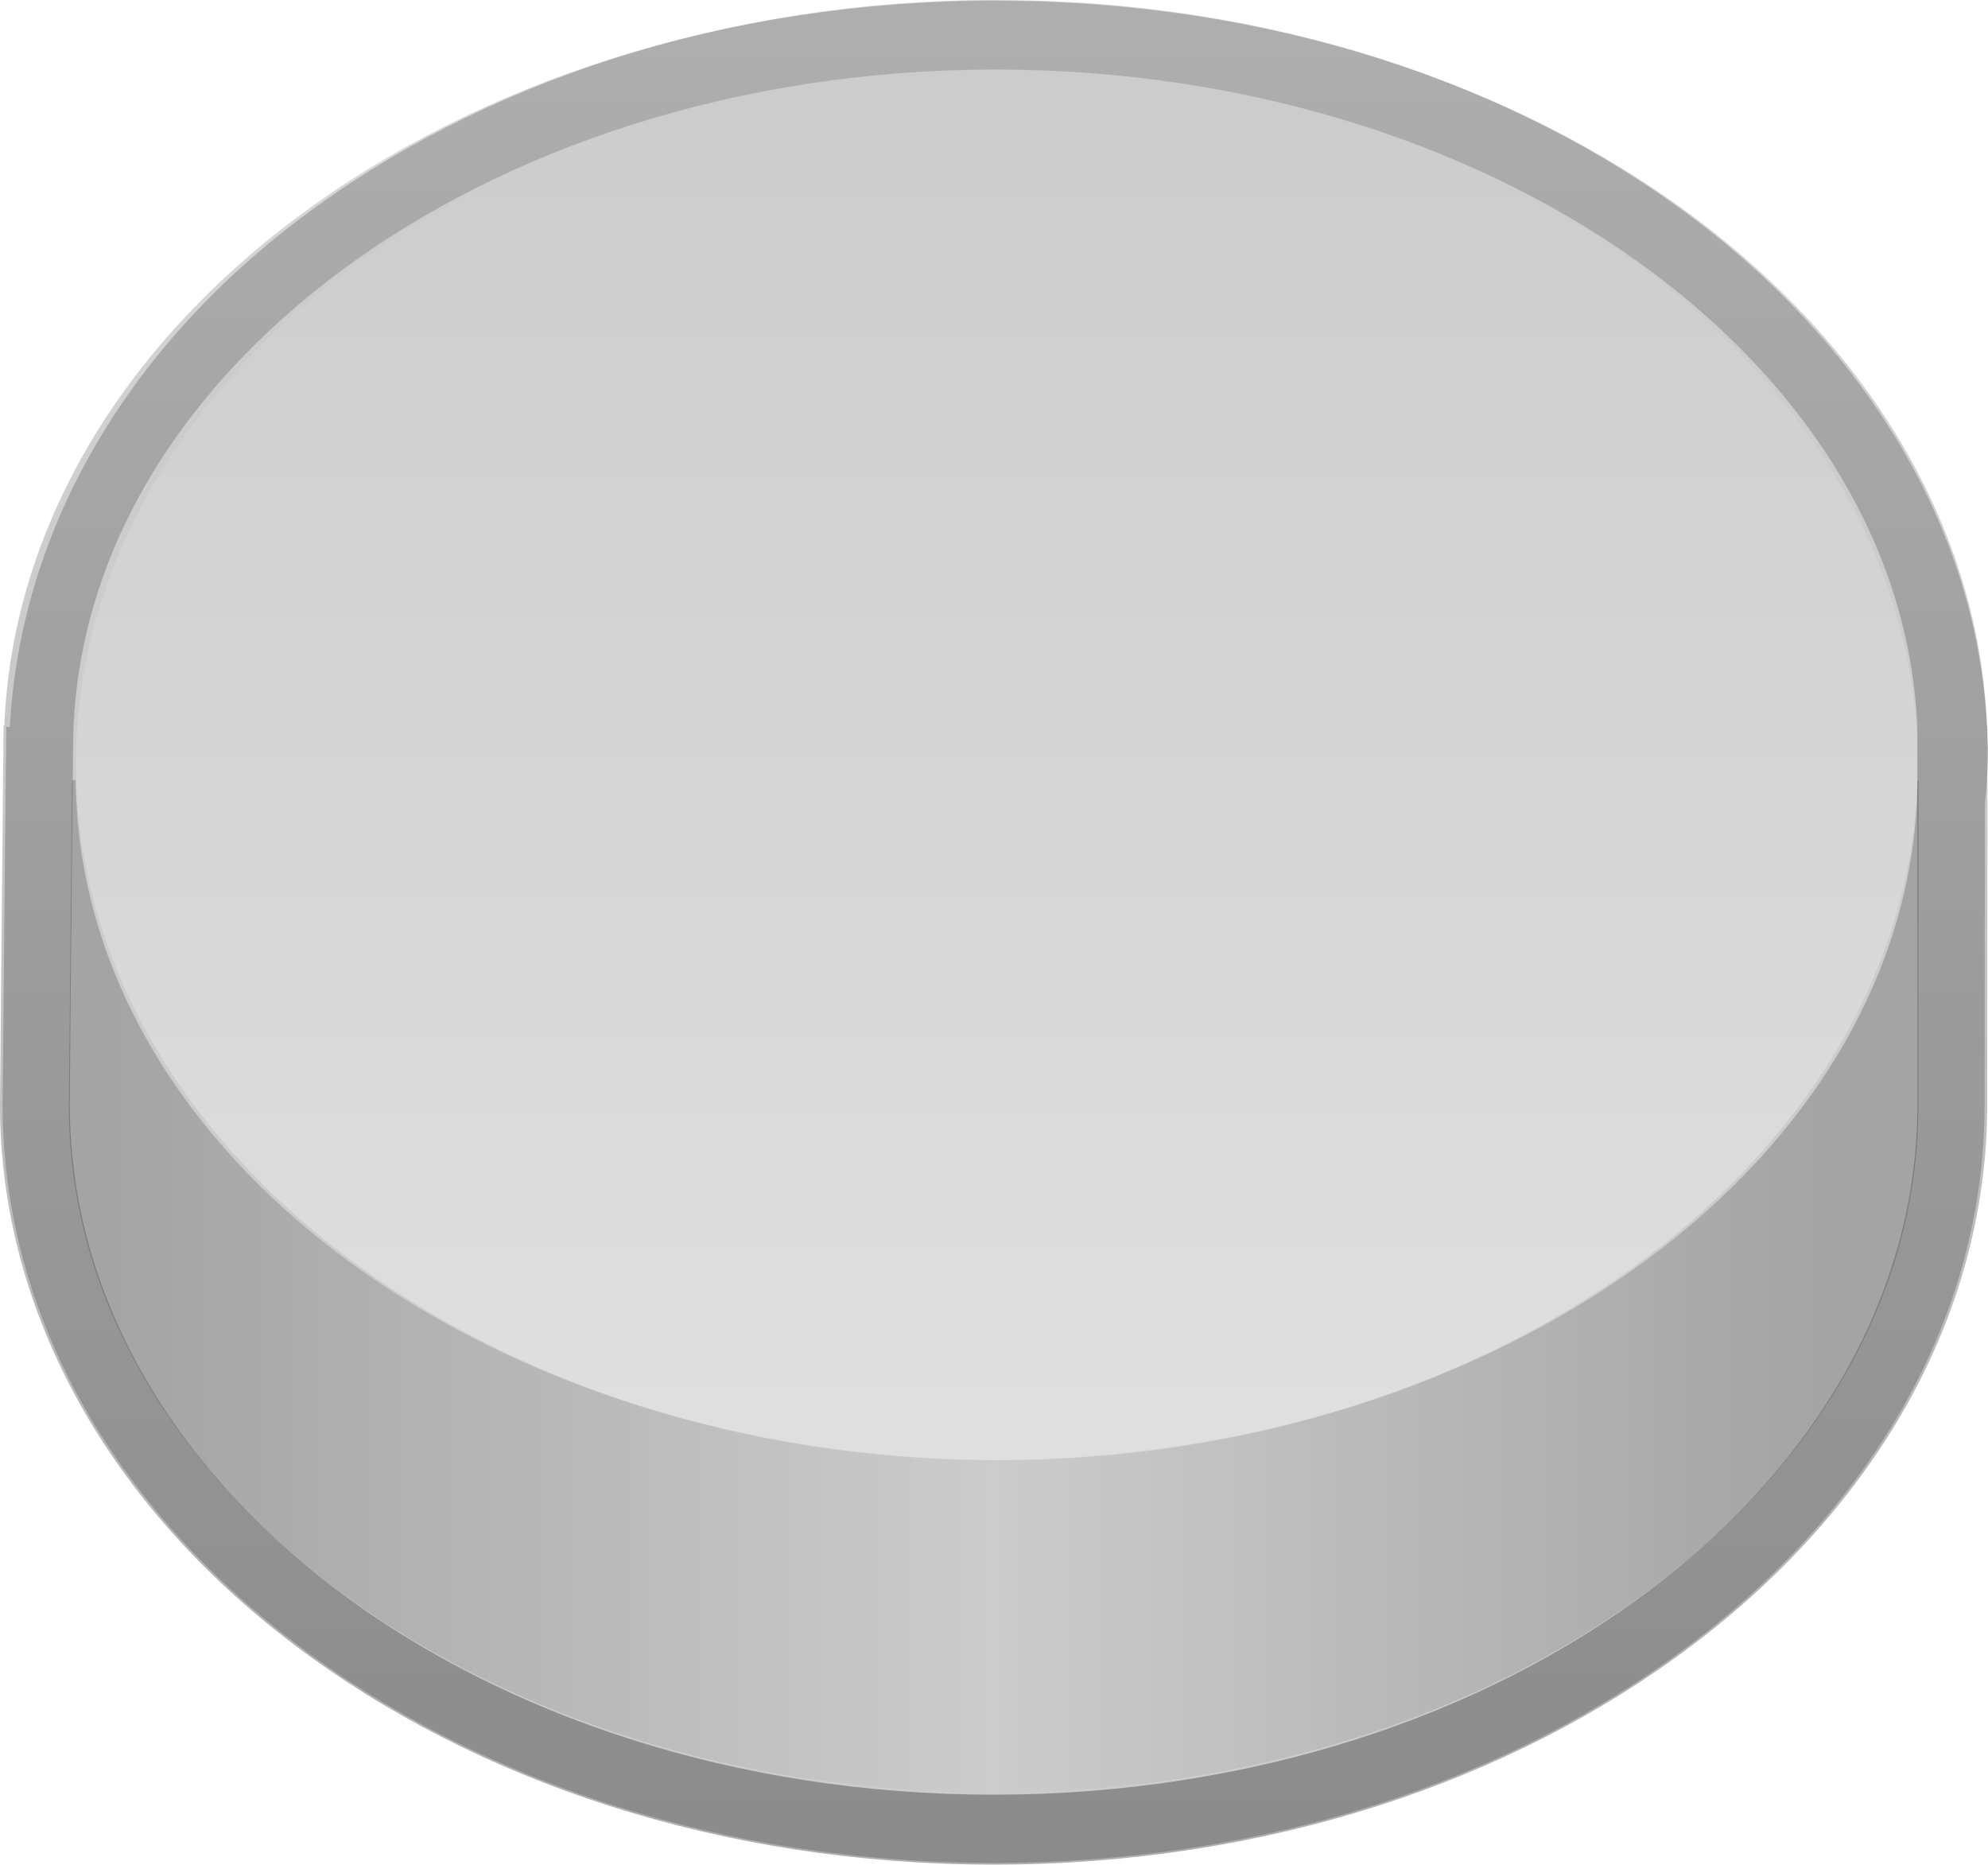
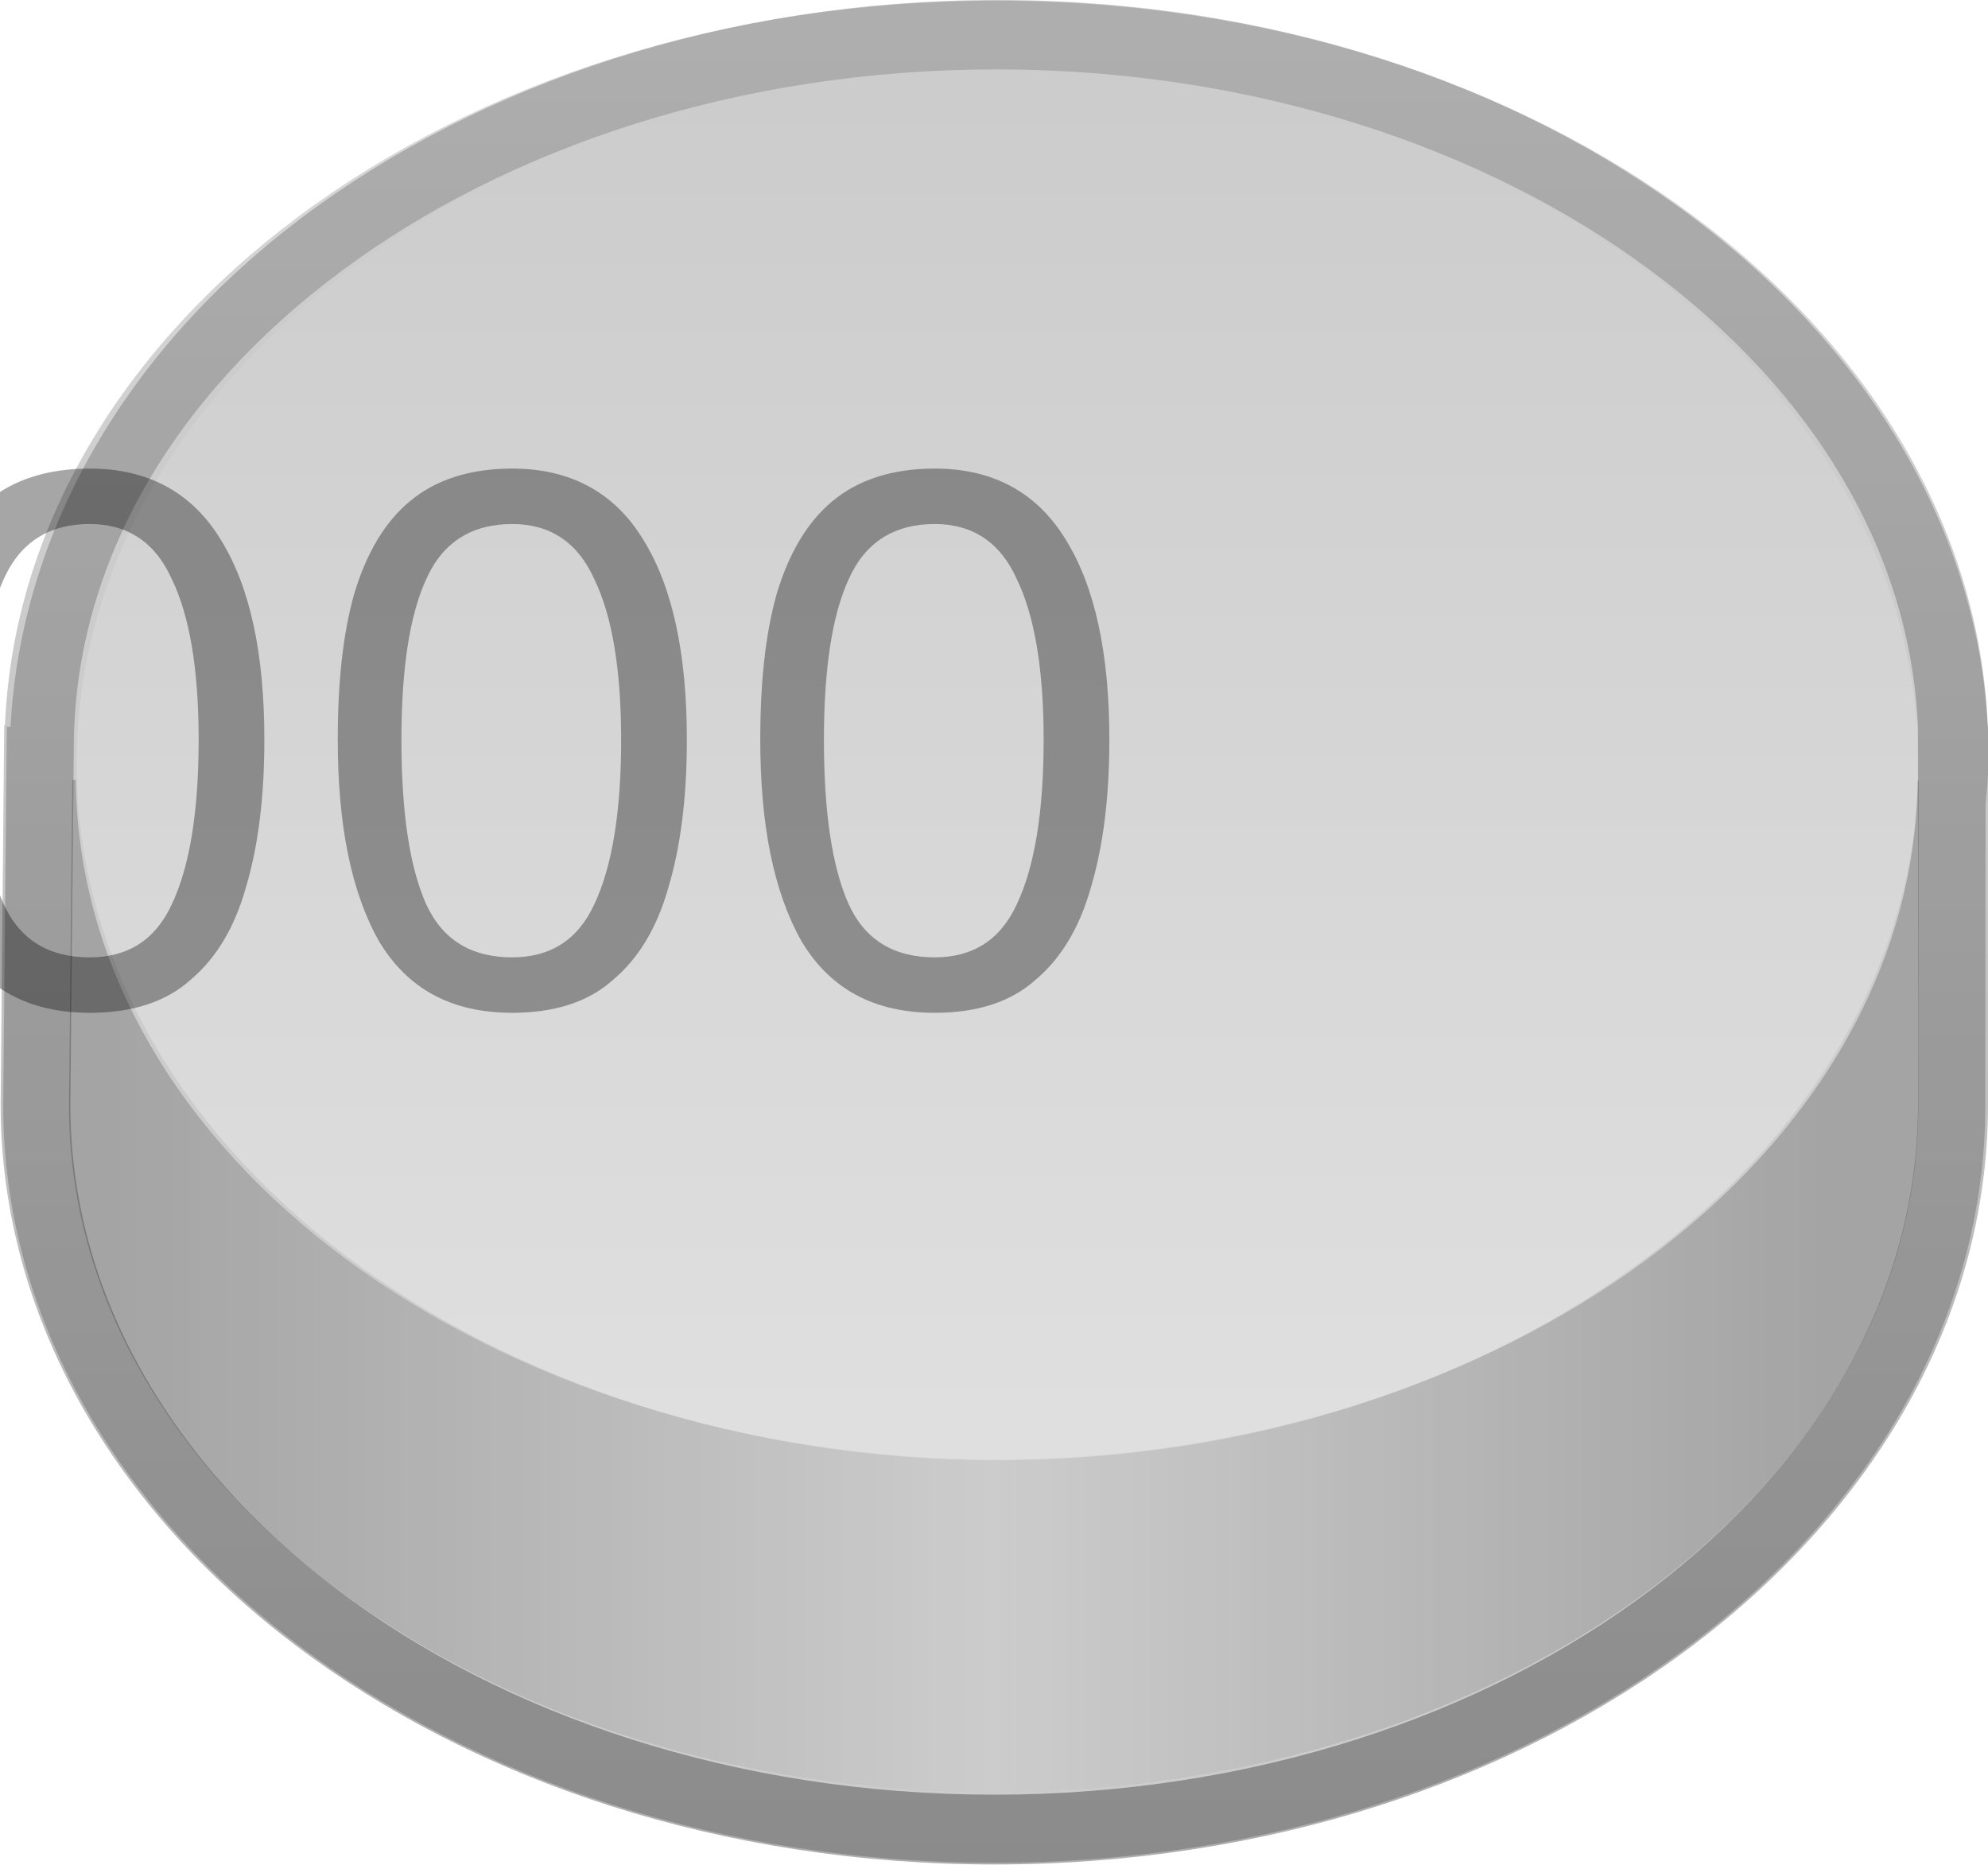
- <svg xmlns="http://www.w3.org/2000/svg" xmlns:xlink="http://www.w3.org/1999/xlink" width="57.171" height="53.611" viewBox="0 0 15.127 14.185">
+ <svg xmlns="http://www.w3.org/2000/svg" width="57.171" height="53.611" version="1.1" viewBox="0 0 15.127 14.185">
  <defs>
-     <linearGradient gradientTransform="translate(34.78 53.352)" xlink:href="#a" id="f" x1="80.138" y1="28.701" x2="80.138" y2="42.802" gradientUnits="userSpaceOnUse" />
-     <linearGradient id="a">
-       <stop offset="0" stop-opacity=".146" />
-       <stop offset="1" stop-opacity=".317" />
+     <linearGradient id="linearGradient911" x1="80.138" x2="80.138" y1="28.701" y2="42.802" gradientTransform="translate(34.78 53.352)" gradientUnits="userSpaceOnUse">
+       <stop stop-opacity=".146" offset="0" />
+       <stop stop-opacity=".317" offset="1" />
    </linearGradient>
-     <linearGradient xlink:href="#b" id="e" gradientUnits="userSpaceOnUse" gradientTransform="matrix(.96303 0 0 .96303 74.434 63.338)" x1="42.188" y1="30.773" x2="42.188" y2="20.109" />
-     <linearGradient id="b">
-       <stop offset="0" stop-color="#fff" stop-opacity=".377" />
-       <stop offset="1" stop-color="#fff" stop-opacity="0" />
+     <linearGradient id="linearGradient45" x1="42.188" x2="42.188" y1="30.773" y2="20.109" gradientTransform="matrix(.96303 0 0 .96303 74.434 63.338)" gradientUnits="userSpaceOnUse">
+       <stop stop-color="#fff" stop-opacity=".377" offset="0" />
+       <stop stop-color="#fff" stop-opacity="0" offset="1" />
    </linearGradient>
-     <linearGradient xlink:href="#c" id="d" gradientUnits="userSpaceOnUse" gradientTransform="matrix(.96705 0 0 .9492 74.265 63.782)" x1="35.079" y1="32.55" x2="48.55" y2="32.55" />
-     <linearGradient id="c">
-       <stop offset="0" stop-opacity=".196" />
-       <stop offset=".514" stop-color="#000305" stop-opacity="0" />
-       <stop offset="1" stop-opacity=".196" />
+     <linearGradient id="linearGradient43" x1="35.079" x2="48.55" y1="32.55" y2="32.55" gradientTransform="matrix(.96705 0 0 .94919 74.265 63.782)" gradientUnits="userSpaceOnUse">
+       <stop stop-opacity=".196" offset="0" />
+       <stop stop-color="#000305" stop-opacity="0" offset=".514" />
+       <stop stop-opacity=".196" offset="1" />
    </linearGradient>
  </defs>
-   <g transform="translate(-107.342 -82.02)" paint-order="markers stroke fill">
-     <path d="M114.927 82.02c-2.063 0-3.936.63-5.304 1.665-1.3.982-2.124 2.348-2.206 3.865h-.027l-.002.227-.001.007v.016l-.025 2.628v.001c0 1.614.867 3.066 2.236 4.1 1.368 1.034 3.241 1.664 5.304 1.664 2.064 0 3.937-.63 5.305-1.664 1.368-1.034 2.236-2.486 2.236-4.1l.002-2.29c.012-.116.02-.232.023-.35v-.005c0-1.613-.868-3.065-2.236-4.1-1.369-1.033-3.241-1.663-5.304-1.663z" fill="#ccc" />
-     <path d="M107.89 87.955l-.024 2.482c0 2.883 3.15 5.22 7.036 5.22 3.886 0 7.037-2.337 7.037-5.22l.002-2.477h-.008a7.01 5.2 0 01-7.007 5.162 7.01 5.2 0 01-7.008-5.167z" fill="url(#d)" />
-     <ellipse cx="114.927" cy="87.834" rx="7.007" ry="5.295" fill="url(#e)" />
-     <path style="shape-padding:0;isolation:auto;mix-blend-mode:normal;solid-color:#000;solid-opacity:1" d="M114.918 82.026c-2.066 0-3.94.622-5.31 1.643-1.319.983-2.17 2.349-2.233 3.87h-.006l-.027 2.885v.002c0 1.617.87 3.074 2.242 4.11 1.372 1.038 3.25 1.67 5.32 1.67 2.068 0 3.944-.632 5.316-1.67 1.373-1.036 2.243-2.493 2.243-4.11l.002-2.643.002-.066-.002-.064v-.108h-.004c-.06-1.524-.913-2.892-2.233-3.876-1.37-1.02-3.245-1.643-5.31-1.643zm0 .523c1.957 0 3.725.595 4.992 1.539 1.214.905 1.962 2.12 2.021 3.457v.342l.001 1.934v.605c0 1.428-.763 2.729-2.031 3.688-1.269.958-3.038 1.56-4.998 1.56-1.96 0-3.732-.602-5-1.56-1.268-.959-2.03-2.26-2.03-3.686v-.002l.005-.653.02-2.056c0-1.406.764-2.685 2.03-3.63 1.267-.943 3.032-1.538 4.99-1.538z" color="#000" overflow="visible" fill="url(#f)" />
+   <g transform="translate(-107.34 -82.021)">
+     <g>
+       <path d="m114.93 82.021c-2.063 0-3.936 0.63-5.304 1.664-1.3 0.983-2.124 2.348-2.206 3.865h-0.028l-2e-3 0.227c-1e-5 0.002-1e-3 0.004-1e-3 0.007v0.006l5.2e-4 0.006c5e-5 0.001-6e-5 0.002 0 0.004l-0.025 2.629v1e-3c0 1.613 0.868 3.065 2.236 4.099 1.368 1.034 3.241 1.664 5.305 1.664 2.063 0 3.936-0.63 5.305-1.664 1.368-1.034 2.236-2.486 2.236-4.099l2e-3 -2.29c0.012-0.116 0.021-0.233 0.023-0.35v-0.006c-1.7e-4 -1.613-0.868-3.065-2.237-4.099-1.368-1.034-3.241-1.664-5.304-1.664z" fill="#ccc" style="paint-order:markers stroke fill" />
+       <path d="m107.89 87.955-0.025 2.482c0 2.883 3.15 5.219 7.036 5.219s7.036-2.337 7.036-5.219l2e-3 -2.477h-8e-3a7.009 5.199 0 0 1-7.006 5.161 7.009 5.199 0 0 1-7.008-5.167z" fill="url(#linearGradient43)" style="paint-order:markers stroke fill" />
+       <ellipse cx="114.93" cy="87.834" rx="7.007" ry="5.295" fill="url(#linearGradient45)" style="paint-order:markers stroke fill" />
+       <path d="m114.92 82.026c-2.065 0-3.941 0.622-5.31 1.643-1.319 0.983-2.17 2.349-2.232 3.87h-6e-3l-0.027 2.885v0.002c0 1.617 0.87 3.074 2.242 4.111 1.372 1.037 3.251 1.669 5.32 1.669 2.069 0 3.945-0.632 5.317-1.669 1.372-1.037 2.243-2.493 2.243-4.111l2e-3 -2.643c2.6e-4 -0.022 2e-3 -0.044 2e-3 -0.066 0-0.022-2e-3 -0.043-2e-3 -0.064v-0.108h-4e-3c-0.06-1.524-0.913-2.892-2.233-3.876-1.37-1.021-3.245-1.643-5.31-1.643zm0 0.523c1.957 0 3.726 0.595 4.992 1.539 1.214 0.905 1.962 2.119 2.022 3.457 4e-5 7.94e-4 -4e-5 0.002 0 0.003v0.339l1e-3 1.934-5.3e-4 0.605c0 1.428-0.762 2.729-2.031 3.688-1.268 0.959-3.038 1.561-4.998 1.561s-3.732-0.602-5-1.561c-1.268-0.958-2.03-2.259-2.03-3.686v-0.002l6e-3 -0.653 0.02-2.056c0-1.406 0.763-2.685 2.03-3.629 1.266-0.944 3.032-1.539 4.989-1.539z" color="#000000" color-rendering="auto" dominant-baseline="auto" fill="url(#linearGradient911)" image-rendering="auto" shape-rendering="auto" solid-color="#000000" style="font-feature-settings:normal;font-variant-alternates:normal;font-variant-caps:normal;font-variant-ligatures:normal;font-variant-numeric:normal;font-variant-position:normal;isolation:auto;mix-blend-mode:normal;paint-order:markers stroke fill;shape-padding:0;text-decoration-color:#000000;text-decoration-line:none;text-decoration-style:solid;text-indent:0;text-orientation:mixed;text-transform:none;white-space:normal" />
+     </g>
+     <text x="114.888" y="89.663" fill="#000000" fill-opacity=".35" font-family="PoetsenOne" font-size="5.618px" text-align="center" text-anchor="middle" style="font-variant-caps:normal;font-variant-east-asian:normal;font-variant-ligatures:normal;font-variant-numeric:normal;line-height:1.25" xml:space="preserve">
+       <tspan x="114.888" y="89.663" fill="#000000" fill-opacity=".351" font-family="PoetsenOne" font-size="5.618px" stroke-width=".265" text-anchor="middle" style="font-variant-caps:normal;font-variant-east-asian:normal;font-variant-ligatures:normal;font-variant-numeric:normal">000</tspan>
+     </text>
  </g>
</svg>
